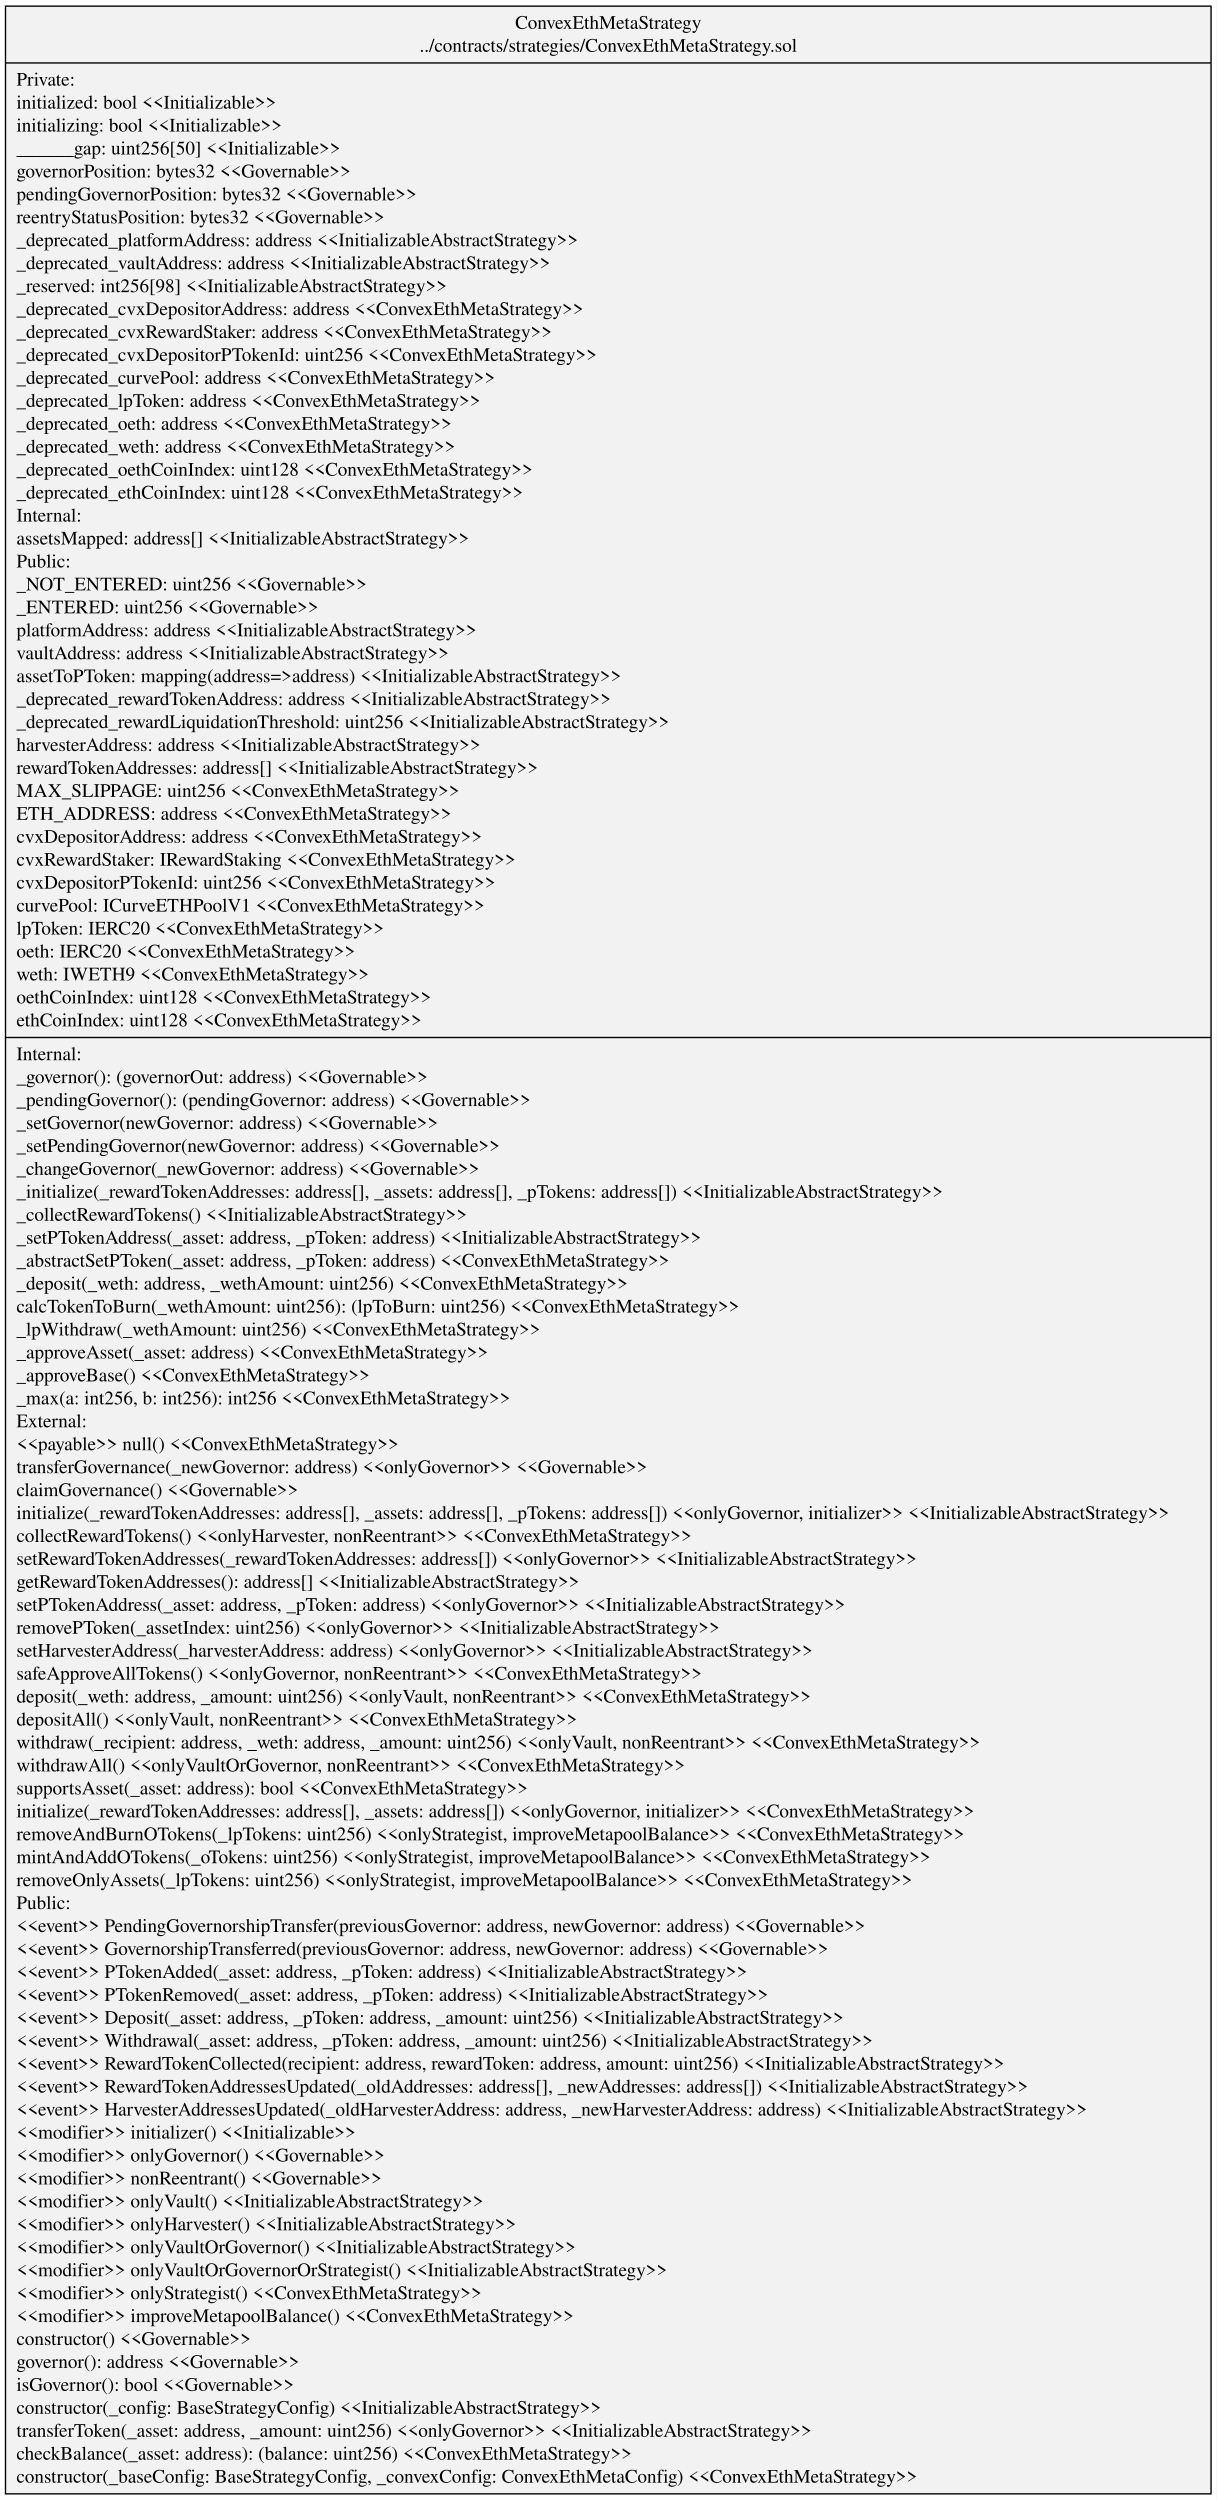
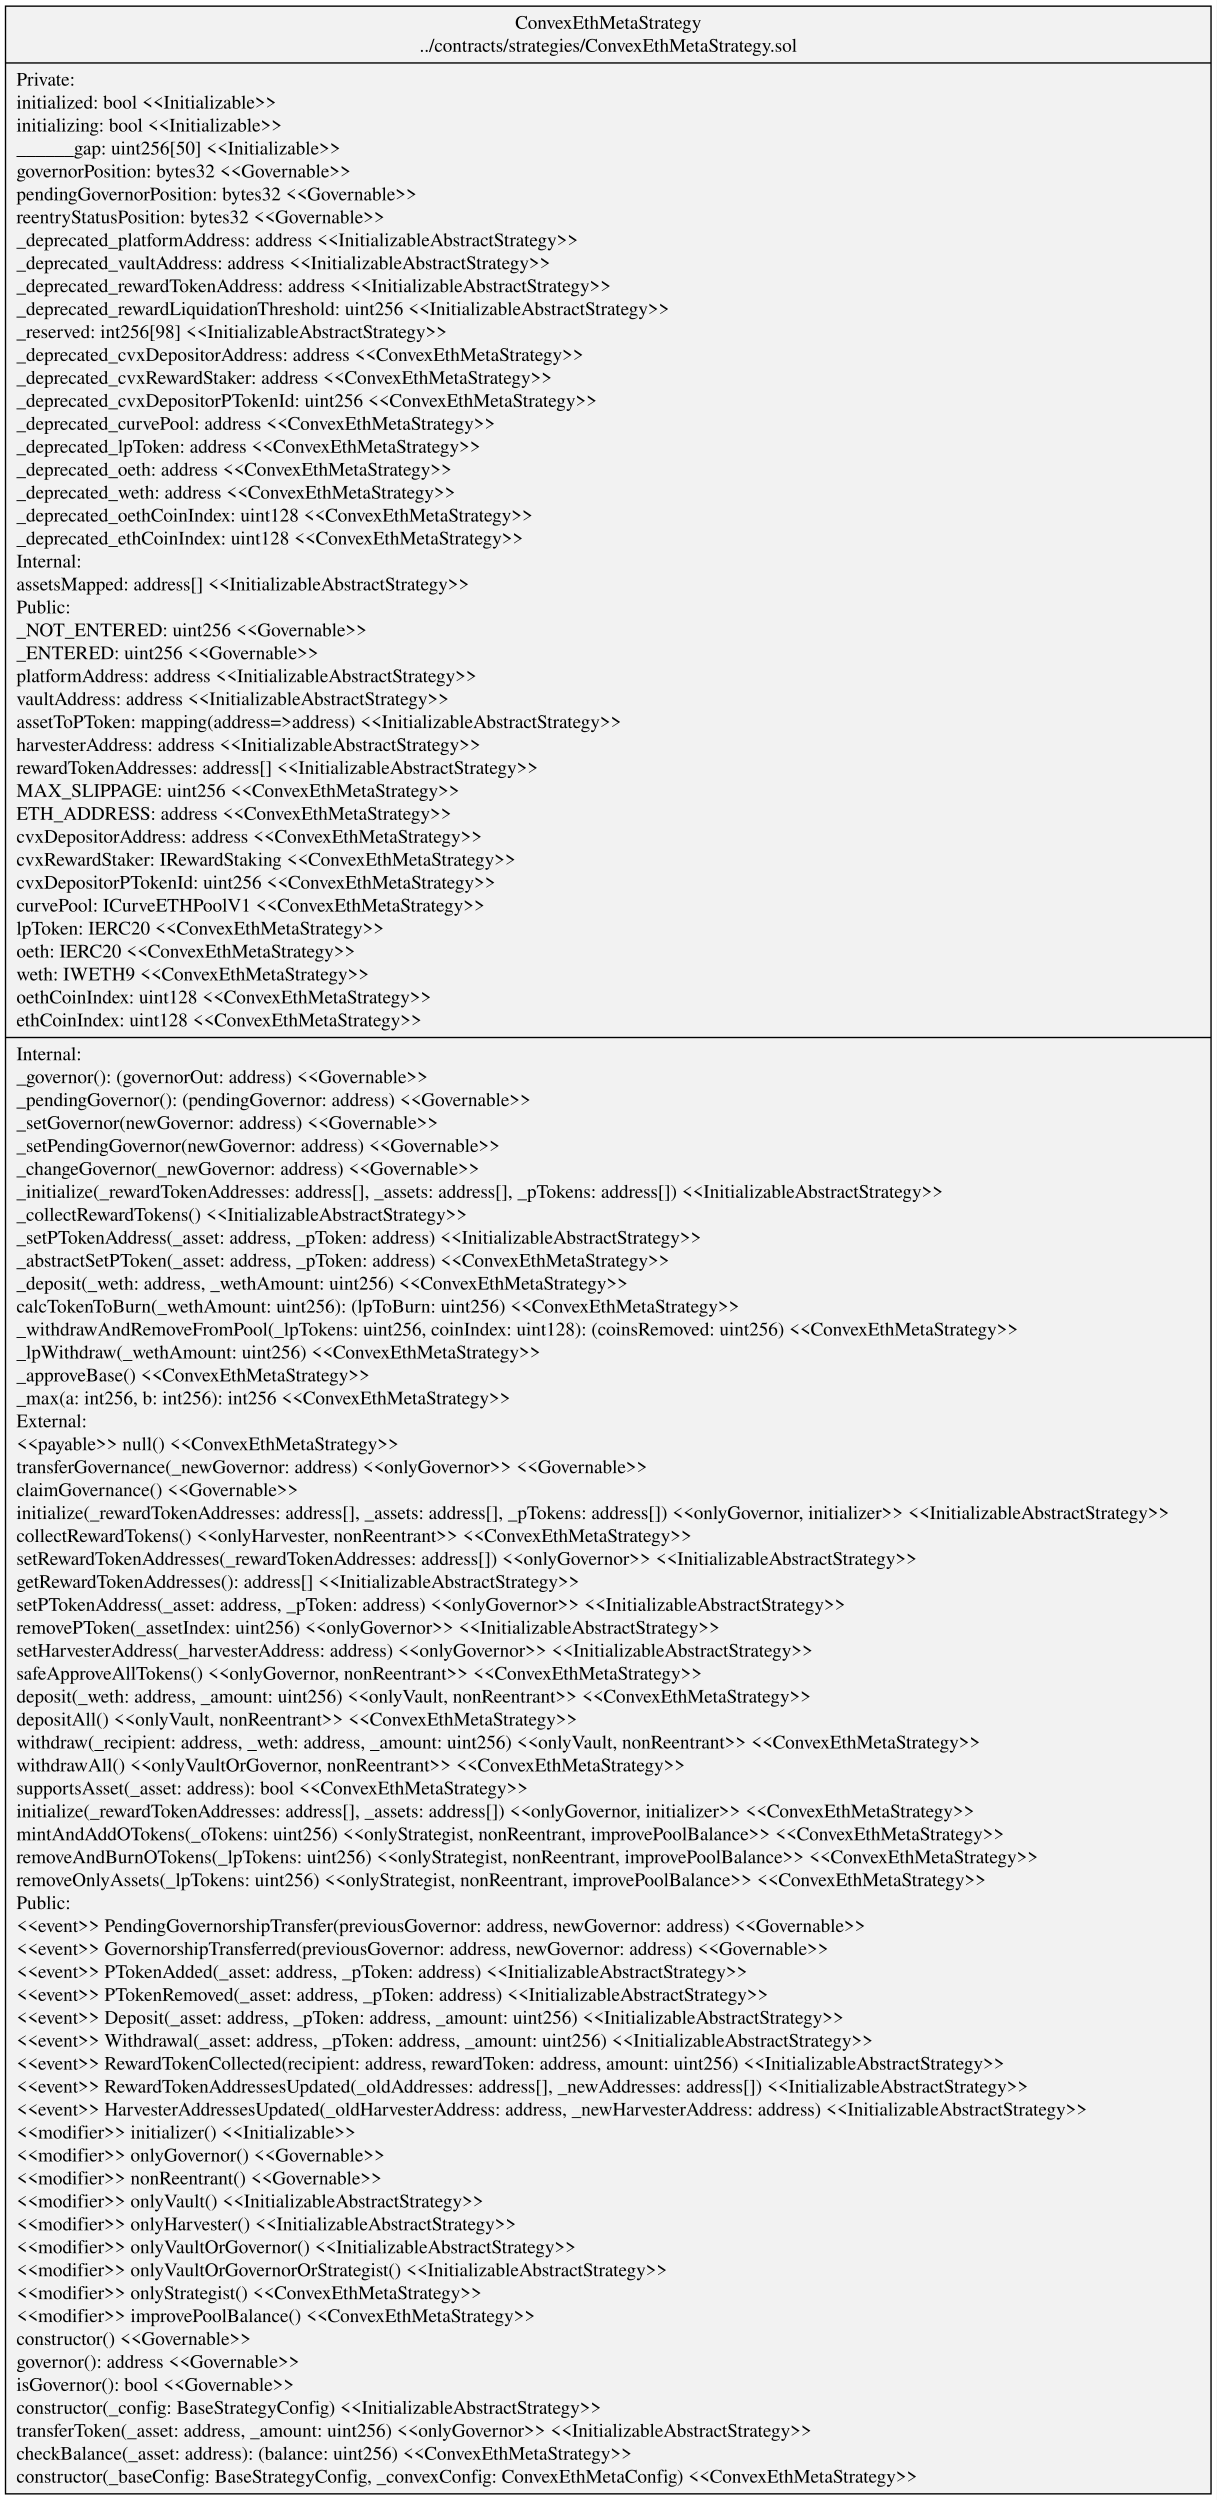
<svg xmlns="http://www.w3.org/2000/svg" width="891pt" height="1831pt" viewBox="0.00 0.00 890.74 1830.60">
  <g id="graph0" class="graph" transform="scale(1 1) rotate(0) translate(4 1826.6)">
    <polygon fill="white" stroke="transparent" points="-4,4 -4,-1826.6 886.74,-1826.6 886.74,4 -4,4" />
    <g id="node1" class="node">
      <polygon fill="#f2f2f2" stroke="black" points="0,-0.5 0,-1822.1 882.74,-1822.1 882.74,-0.5 0,-0.5" />
      <text text-anchor="middle" x="441.37" y="-1805.5" font-family="Times,serif" font-size="14.00">ConvexEthMetaStrategy</text>
      <text text-anchor="middle" x="441.37" y="-1788.7" font-family="Times,serif" font-size="14.00">../contracts/strategies/ConvexEthMetaStrategy.sol</text>
      <polyline fill="none" stroke="black" points="0,-1780.5 882.74,-1780.5 " />
      <text text-anchor="start" x="8" y="-1763.9" font-family="Times,serif" font-size="14.00">Private:</text>
      <text text-anchor="start" x="8" y="-1747.1" font-family="Times,serif" font-size="14.00">   initialized: bool &lt;&lt;Initializable&gt;&gt;</text>
      <text text-anchor="start" x="8" y="-1730.3" font-family="Times,serif" font-size="14.00">   initializing: bool &lt;&lt;Initializable&gt;&gt;</text>
      <text text-anchor="start" x="8" y="-1713.5" font-family="Times,serif" font-size="14.00">   ______gap: uint256[50] &lt;&lt;Initializable&gt;&gt;</text>
      <text text-anchor="start" x="8" y="-1696.7" font-family="Times,serif" font-size="14.00">   governorPosition: bytes32 &lt;&lt;Governable&gt;&gt;</text>
      <text text-anchor="start" x="8" y="-1679.9" font-family="Times,serif" font-size="14.00">   pendingGovernorPosition: bytes32 &lt;&lt;Governable&gt;&gt;</text>
      <text text-anchor="start" x="8" y="-1663.1" font-family="Times,serif" font-size="14.00">   reentryStatusPosition: bytes32 &lt;&lt;Governable&gt;&gt;</text>
      <text text-anchor="start" x="8" y="-1646.3" font-family="Times,serif" font-size="14.00">   _deprecated_platformAddress: address &lt;&lt;InitializableAbstractStrategy&gt;&gt;</text>
      <text text-anchor="start" x="8" y="-1629.5" font-family="Times,serif" font-size="14.00">   _deprecated_vaultAddress: address &lt;&lt;InitializableAbstractStrategy&gt;&gt;</text>
-       <text text-anchor="start" x="8" y="-1612.7" font-family="Times,serif" font-size="14.00">   _reserved: int256[98] &lt;&lt;InitializableAbstractStrategy&gt;&gt;</text>
-       <text text-anchor="start" x="8" y="-1595.9" font-family="Times,serif" font-size="14.00">   _deprecated_cvxDepositorAddress: address &lt;&lt;ConvexEthMetaStrategy&gt;&gt;</text>
-       <text text-anchor="start" x="8" y="-1579.1" font-family="Times,serif" font-size="14.00">   _deprecated_cvxRewardStaker: address &lt;&lt;ConvexEthMetaStrategy&gt;&gt;</text>
-       <text text-anchor="start" x="8" y="-1562.3" font-family="Times,serif" font-size="14.00">   _deprecated_cvxDepositorPTokenId: uint256 &lt;&lt;ConvexEthMetaStrategy&gt;&gt;</text>
-       <text text-anchor="start" x="8" y="-1545.5" font-family="Times,serif" font-size="14.00">   _deprecated_curvePool: address &lt;&lt;ConvexEthMetaStrategy&gt;&gt;</text>
-       <text text-anchor="start" x="8" y="-1528.7" font-family="Times,serif" font-size="14.00">   _deprecated_lpToken: address &lt;&lt;ConvexEthMetaStrategy&gt;&gt;</text>
-       <text text-anchor="start" x="8" y="-1511.9" font-family="Times,serif" font-size="14.00">   _deprecated_oeth: address &lt;&lt;ConvexEthMetaStrategy&gt;&gt;</text>
-       <text text-anchor="start" x="8" y="-1495.1" font-family="Times,serif" font-size="14.00">   _deprecated_weth: address &lt;&lt;ConvexEthMetaStrategy&gt;&gt;</text>
-       <text text-anchor="start" x="8" y="-1478.3" font-family="Times,serif" font-size="14.00">   _deprecated_oethCoinIndex: uint128 &lt;&lt;ConvexEthMetaStrategy&gt;&gt;</text>
-       <text text-anchor="start" x="8" y="-1461.5" font-family="Times,serif" font-size="14.00">   _deprecated_ethCoinIndex: uint128 &lt;&lt;ConvexEthMetaStrategy&gt;&gt;</text>
-       <text text-anchor="start" x="8" y="-1444.7" font-family="Times,serif" font-size="14.00">Internal:</text>
-       <text text-anchor="start" x="8" y="-1427.9" font-family="Times,serif" font-size="14.00">   assetsMapped: address[] &lt;&lt;InitializableAbstractStrategy&gt;&gt;</text>
-       <text text-anchor="start" x="8" y="-1411.1" font-family="Times,serif" font-size="14.00">Public:</text>
-       <text text-anchor="start" x="8" y="-1394.3" font-family="Times,serif" font-size="14.00">   _NOT_ENTERED: uint256 &lt;&lt;Governable&gt;&gt;</text>
-       <text text-anchor="start" x="8" y="-1377.5" font-family="Times,serif" font-size="14.00">   _ENTERED: uint256 &lt;&lt;Governable&gt;&gt;</text>
-       <text text-anchor="start" x="8" y="-1360.7" font-family="Times,serif" font-size="14.00">   platformAddress: address &lt;&lt;InitializableAbstractStrategy&gt;&gt;</text>
-       <text text-anchor="start" x="8" y="-1343.9" font-family="Times,serif" font-size="14.00">   vaultAddress: address &lt;&lt;InitializableAbstractStrategy&gt;&gt;</text>
-       <text text-anchor="start" x="8" y="-1327.1" font-family="Times,serif" font-size="14.00">   assetToPToken: mapping(address=&gt;address) &lt;&lt;InitializableAbstractStrategy&gt;&gt;</text>
-       <text text-anchor="start" x="8" y="-1310.3" font-family="Times,serif" font-size="14.00">   _deprecated_rewardTokenAddress: address &lt;&lt;InitializableAbstractStrategy&gt;&gt;</text>
-       <text text-anchor="start" x="8" y="-1293.5" font-family="Times,serif" font-size="14.00">   _deprecated_rewardLiquidationThreshold: uint256 &lt;&lt;InitializableAbstractStrategy&gt;&gt;</text>
+       <text text-anchor="start" x="8" y="-1612.7" font-family="Times,serif" font-size="14.00">   _deprecated_rewardTokenAddress: address &lt;&lt;InitializableAbstractStrategy&gt;&gt;</text>
+       <text text-anchor="start" x="8" y="-1595.9" font-family="Times,serif" font-size="14.00">   _deprecated_rewardLiquidationThreshold: uint256 &lt;&lt;InitializableAbstractStrategy&gt;&gt;</text>
+       <text text-anchor="start" x="8" y="-1579.1" font-family="Times,serif" font-size="14.00">   _reserved: int256[98] &lt;&lt;InitializableAbstractStrategy&gt;&gt;</text>
+       <text text-anchor="start" x="8" y="-1562.3" font-family="Times,serif" font-size="14.00">   _deprecated_cvxDepositorAddress: address &lt;&lt;ConvexEthMetaStrategy&gt;&gt;</text>
+       <text text-anchor="start" x="8" y="-1545.5" font-family="Times,serif" font-size="14.00">   _deprecated_cvxRewardStaker: address &lt;&lt;ConvexEthMetaStrategy&gt;&gt;</text>
+       <text text-anchor="start" x="8" y="-1528.7" font-family="Times,serif" font-size="14.00">   _deprecated_cvxDepositorPTokenId: uint256 &lt;&lt;ConvexEthMetaStrategy&gt;&gt;</text>
+       <text text-anchor="start" x="8" y="-1511.9" font-family="Times,serif" font-size="14.00">   _deprecated_curvePool: address &lt;&lt;ConvexEthMetaStrategy&gt;&gt;</text>
+       <text text-anchor="start" x="8" y="-1495.1" font-family="Times,serif" font-size="14.00">   _deprecated_lpToken: address &lt;&lt;ConvexEthMetaStrategy&gt;&gt;</text>
+       <text text-anchor="start" x="8" y="-1478.3" font-family="Times,serif" font-size="14.00">   _deprecated_oeth: address &lt;&lt;ConvexEthMetaStrategy&gt;&gt;</text>
+       <text text-anchor="start" x="8" y="-1461.5" font-family="Times,serif" font-size="14.00">   _deprecated_weth: address &lt;&lt;ConvexEthMetaStrategy&gt;&gt;</text>
+       <text text-anchor="start" x="8" y="-1444.7" font-family="Times,serif" font-size="14.00">   _deprecated_oethCoinIndex: uint128 &lt;&lt;ConvexEthMetaStrategy&gt;&gt;</text>
+       <text text-anchor="start" x="8" y="-1427.9" font-family="Times,serif" font-size="14.00">   _deprecated_ethCoinIndex: uint128 &lt;&lt;ConvexEthMetaStrategy&gt;&gt;</text>
+       <text text-anchor="start" x="8" y="-1411.1" font-family="Times,serif" font-size="14.00">Internal:</text>
+       <text text-anchor="start" x="8" y="-1394.3" font-family="Times,serif" font-size="14.00">   assetsMapped: address[] &lt;&lt;InitializableAbstractStrategy&gt;&gt;</text>
+       <text text-anchor="start" x="8" y="-1377.5" font-family="Times,serif" font-size="14.00">Public:</text>
+       <text text-anchor="start" x="8" y="-1360.7" font-family="Times,serif" font-size="14.00">   _NOT_ENTERED: uint256 &lt;&lt;Governable&gt;&gt;</text>
+       <text text-anchor="start" x="8" y="-1343.9" font-family="Times,serif" font-size="14.00">   _ENTERED: uint256 &lt;&lt;Governable&gt;&gt;</text>
+       <text text-anchor="start" x="8" y="-1327.1" font-family="Times,serif" font-size="14.00">   platformAddress: address &lt;&lt;InitializableAbstractStrategy&gt;&gt;</text>
+       <text text-anchor="start" x="8" y="-1310.3" font-family="Times,serif" font-size="14.00">   vaultAddress: address &lt;&lt;InitializableAbstractStrategy&gt;&gt;</text>
+       <text text-anchor="start" x="8" y="-1293.5" font-family="Times,serif" font-size="14.00">   assetToPToken: mapping(address=&gt;address) &lt;&lt;InitializableAbstractStrategy&gt;&gt;</text>
      <text text-anchor="start" x="8" y="-1276.7" font-family="Times,serif" font-size="14.00">   harvesterAddress: address &lt;&lt;InitializableAbstractStrategy&gt;&gt;</text>
      <text text-anchor="start" x="8" y="-1259.9" font-family="Times,serif" font-size="14.00">   rewardTokenAddresses: address[] &lt;&lt;InitializableAbstractStrategy&gt;&gt;</text>
      <text text-anchor="start" x="8" y="-1243.1" font-family="Times,serif" font-size="14.00">   MAX_SLIPPAGE: uint256 &lt;&lt;ConvexEthMetaStrategy&gt;&gt;</text>
      <text text-anchor="start" x="8" y="-1226.3" font-family="Times,serif" font-size="14.00">   ETH_ADDRESS: address &lt;&lt;ConvexEthMetaStrategy&gt;&gt;</text>
      <text text-anchor="start" x="8" y="-1209.5" font-family="Times,serif" font-size="14.00">   cvxDepositorAddress: address &lt;&lt;ConvexEthMetaStrategy&gt;&gt;</text>
      <text text-anchor="start" x="8" y="-1192.7" font-family="Times,serif" font-size="14.00">   cvxRewardStaker: IRewardStaking &lt;&lt;ConvexEthMetaStrategy&gt;&gt;</text>
      <text text-anchor="start" x="8" y="-1175.9" font-family="Times,serif" font-size="14.00">   cvxDepositorPTokenId: uint256 &lt;&lt;ConvexEthMetaStrategy&gt;&gt;</text>
      <text text-anchor="start" x="8" y="-1159.1" font-family="Times,serif" font-size="14.00">   curvePool: ICurveETHPoolV1 &lt;&lt;ConvexEthMetaStrategy&gt;&gt;</text>
      <text text-anchor="start" x="8" y="-1142.3" font-family="Times,serif" font-size="14.00">   lpToken: IERC20 &lt;&lt;ConvexEthMetaStrategy&gt;&gt;</text>
      <text text-anchor="start" x="8" y="-1125.5" font-family="Times,serif" font-size="14.00">   oeth: IERC20 &lt;&lt;ConvexEthMetaStrategy&gt;&gt;</text>
      <text text-anchor="start" x="8" y="-1108.7" font-family="Times,serif" font-size="14.00">   weth: IWETH9 &lt;&lt;ConvexEthMetaStrategy&gt;&gt;</text>
      <text text-anchor="start" x="8" y="-1091.9" font-family="Times,serif" font-size="14.00">   oethCoinIndex: uint128 &lt;&lt;ConvexEthMetaStrategy&gt;&gt;</text>
      <text text-anchor="start" x="8" y="-1075.1" font-family="Times,serif" font-size="14.00">   ethCoinIndex: uint128 &lt;&lt;ConvexEthMetaStrategy&gt;&gt;</text>
      <polyline fill="none" stroke="black" points="0,-1066.9 882.74,-1066.9 " />
      <text text-anchor="start" x="8" y="-1050.3" font-family="Times,serif" font-size="14.00">Internal:</text>
      <text text-anchor="start" x="8" y="-1033.5" font-family="Times,serif" font-size="14.00">    _governor(): (governorOut: address) &lt;&lt;Governable&gt;&gt;</text>
      <text text-anchor="start" x="8" y="-1016.7" font-family="Times,serif" font-size="14.00">    _pendingGovernor(): (pendingGovernor: address) &lt;&lt;Governable&gt;&gt;</text>
      <text text-anchor="start" x="8" y="-999.9" font-family="Times,serif" font-size="14.00">    _setGovernor(newGovernor: address) &lt;&lt;Governable&gt;&gt;</text>
      <text text-anchor="start" x="8" y="-983.1" font-family="Times,serif" font-size="14.00">    _setPendingGovernor(newGovernor: address) &lt;&lt;Governable&gt;&gt;</text>
      <text text-anchor="start" x="8" y="-966.3" font-family="Times,serif" font-size="14.00">    _changeGovernor(_newGovernor: address) &lt;&lt;Governable&gt;&gt;</text>
      <text text-anchor="start" x="8" y="-949.5" font-family="Times,serif" font-size="14.00">    _initialize(_rewardTokenAddresses: address[], _assets: address[], _pTokens: address[]) &lt;&lt;InitializableAbstractStrategy&gt;&gt;</text>
      <text text-anchor="start" x="8" y="-932.7" font-family="Times,serif" font-size="14.00">    _collectRewardTokens() &lt;&lt;InitializableAbstractStrategy&gt;&gt;</text>
      <text text-anchor="start" x="8" y="-915.9" font-family="Times,serif" font-size="14.00">    _setPTokenAddress(_asset: address, _pToken: address) &lt;&lt;InitializableAbstractStrategy&gt;&gt;</text>
      <text text-anchor="start" x="8" y="-899.1" font-family="Times,serif" font-size="14.00">    _abstractSetPToken(_asset: address, _pToken: address) &lt;&lt;ConvexEthMetaStrategy&gt;&gt;</text>
      <text text-anchor="start" x="8" y="-882.3" font-family="Times,serif" font-size="14.00">    _deposit(_weth: address, _wethAmount: uint256) &lt;&lt;ConvexEthMetaStrategy&gt;&gt;</text>
      <text text-anchor="start" x="8" y="-865.5" font-family="Times,serif" font-size="14.00">    calcTokenToBurn(_wethAmount: uint256): (lpToBurn: uint256) &lt;&lt;ConvexEthMetaStrategy&gt;&gt;</text>
-       <text text-anchor="start" x="8" y="-848.7" font-family="Times,serif" font-size="14.00">    _lpWithdraw(_wethAmount: uint256) &lt;&lt;ConvexEthMetaStrategy&gt;&gt;</text>
-       <text text-anchor="start" x="8" y="-831.9" font-family="Times,serif" font-size="14.00">    _approveAsset(_asset: address) &lt;&lt;ConvexEthMetaStrategy&gt;&gt;</text>
+       <text text-anchor="start" x="8" y="-848.7" font-family="Times,serif" font-size="14.00">    _withdrawAndRemoveFromPool(_lpTokens: uint256, coinIndex: uint128): (coinsRemoved: uint256) &lt;&lt;ConvexEthMetaStrategy&gt;&gt;</text>
+       <text text-anchor="start" x="8" y="-831.9" font-family="Times,serif" font-size="14.00">    _lpWithdraw(_wethAmount: uint256) &lt;&lt;ConvexEthMetaStrategy&gt;&gt;</text>
      <text text-anchor="start" x="8" y="-815.1" font-family="Times,serif" font-size="14.00">    _approveBase() &lt;&lt;ConvexEthMetaStrategy&gt;&gt;</text>
      <text text-anchor="start" x="8" y="-798.3" font-family="Times,serif" font-size="14.00">    _max(a: int256, b: int256): int256 &lt;&lt;ConvexEthMetaStrategy&gt;&gt;</text>
      <text text-anchor="start" x="8" y="-781.5" font-family="Times,serif" font-size="14.00">External:</text>
      <text text-anchor="start" x="8" y="-764.7" font-family="Times,serif" font-size="14.00">    &lt;&lt;payable&gt;&gt; null() &lt;&lt;ConvexEthMetaStrategy&gt;&gt;</text>
      <text text-anchor="start" x="8" y="-747.9" font-family="Times,serif" font-size="14.00">    transferGovernance(_newGovernor: address) &lt;&lt;onlyGovernor&gt;&gt; &lt;&lt;Governable&gt;&gt;</text>
      <text text-anchor="start" x="8" y="-731.1" font-family="Times,serif" font-size="14.00">    claimGovernance() &lt;&lt;Governable&gt;&gt;</text>
      <text text-anchor="start" x="8" y="-714.3" font-family="Times,serif" font-size="14.00">    initialize(_rewardTokenAddresses: address[], _assets: address[], _pTokens: address[]) &lt;&lt;onlyGovernor, initializer&gt;&gt; &lt;&lt;InitializableAbstractStrategy&gt;&gt;</text>
      <text text-anchor="start" x="8" y="-697.5" font-family="Times,serif" font-size="14.00">    collectRewardTokens() &lt;&lt;onlyHarvester, nonReentrant&gt;&gt; &lt;&lt;ConvexEthMetaStrategy&gt;&gt;</text>
      <text text-anchor="start" x="8" y="-680.7" font-family="Times,serif" font-size="14.00">    setRewardTokenAddresses(_rewardTokenAddresses: address[]) &lt;&lt;onlyGovernor&gt;&gt; &lt;&lt;InitializableAbstractStrategy&gt;&gt;</text>
      <text text-anchor="start" x="8" y="-663.9" font-family="Times,serif" font-size="14.00">    getRewardTokenAddresses(): address[] &lt;&lt;InitializableAbstractStrategy&gt;&gt;</text>
      <text text-anchor="start" x="8" y="-647.1" font-family="Times,serif" font-size="14.00">    setPTokenAddress(_asset: address, _pToken: address) &lt;&lt;onlyGovernor&gt;&gt; &lt;&lt;InitializableAbstractStrategy&gt;&gt;</text>
      <text text-anchor="start" x="8" y="-630.3" font-family="Times,serif" font-size="14.00">    removePToken(_assetIndex: uint256) &lt;&lt;onlyGovernor&gt;&gt; &lt;&lt;InitializableAbstractStrategy&gt;&gt;</text>
      <text text-anchor="start" x="8" y="-613.5" font-family="Times,serif" font-size="14.00">    setHarvesterAddress(_harvesterAddress: address) &lt;&lt;onlyGovernor&gt;&gt; &lt;&lt;InitializableAbstractStrategy&gt;&gt;</text>
      <text text-anchor="start" x="8" y="-596.7" font-family="Times,serif" font-size="14.00">    safeApproveAllTokens() &lt;&lt;onlyGovernor, nonReentrant&gt;&gt; &lt;&lt;ConvexEthMetaStrategy&gt;&gt;</text>
      <text text-anchor="start" x="8" y="-579.9" font-family="Times,serif" font-size="14.00">    deposit(_weth: address, _amount: uint256) &lt;&lt;onlyVault, nonReentrant&gt;&gt; &lt;&lt;ConvexEthMetaStrategy&gt;&gt;</text>
      <text text-anchor="start" x="8" y="-563.1" font-family="Times,serif" font-size="14.00">    depositAll() &lt;&lt;onlyVault, nonReentrant&gt;&gt; &lt;&lt;ConvexEthMetaStrategy&gt;&gt;</text>
      <text text-anchor="start" x="8" y="-546.3" font-family="Times,serif" font-size="14.00">    withdraw(_recipient: address, _weth: address, _amount: uint256) &lt;&lt;onlyVault, nonReentrant&gt;&gt; &lt;&lt;ConvexEthMetaStrategy&gt;&gt;</text>
      <text text-anchor="start" x="8" y="-529.5" font-family="Times,serif" font-size="14.00">    withdrawAll() &lt;&lt;onlyVaultOrGovernor, nonReentrant&gt;&gt; &lt;&lt;ConvexEthMetaStrategy&gt;&gt;</text>
      <text text-anchor="start" x="8" y="-512.7" font-family="Times,serif" font-size="14.00">    supportsAsset(_asset: address): bool &lt;&lt;ConvexEthMetaStrategy&gt;&gt;</text>
      <text text-anchor="start" x="8" y="-495.9" font-family="Times,serif" font-size="14.00">    initialize(_rewardTokenAddresses: address[], _assets: address[]) &lt;&lt;onlyGovernor, initializer&gt;&gt; &lt;&lt;ConvexEthMetaStrategy&gt;&gt;</text>
-       <text text-anchor="start" x="8" y="-479.1" font-family="Times,serif" font-size="14.00">    removeAndBurnOTokens(_lpTokens: uint256) &lt;&lt;onlyStrategist, improveMetapoolBalance&gt;&gt; &lt;&lt;ConvexEthMetaStrategy&gt;&gt;</text>
-       <text text-anchor="start" x="8" y="-462.3" font-family="Times,serif" font-size="14.00">    mintAndAddOTokens(_oTokens: uint256) &lt;&lt;onlyStrategist, improveMetapoolBalance&gt;&gt; &lt;&lt;ConvexEthMetaStrategy&gt;&gt;</text>
-       <text text-anchor="start" x="8" y="-445.5" font-family="Times,serif" font-size="14.00">    removeOnlyAssets(_lpTokens: uint256) &lt;&lt;onlyStrategist, improveMetapoolBalance&gt;&gt; &lt;&lt;ConvexEthMetaStrategy&gt;&gt;</text>
+       <text text-anchor="start" x="8" y="-479.1" font-family="Times,serif" font-size="14.00">    mintAndAddOTokens(_oTokens: uint256) &lt;&lt;onlyStrategist, nonReentrant, improvePoolBalance&gt;&gt; &lt;&lt;ConvexEthMetaStrategy&gt;&gt;</text>
+       <text text-anchor="start" x="8" y="-462.3" font-family="Times,serif" font-size="14.00">    removeAndBurnOTokens(_lpTokens: uint256) &lt;&lt;onlyStrategist, nonReentrant, improvePoolBalance&gt;&gt; &lt;&lt;ConvexEthMetaStrategy&gt;&gt;</text>
+       <text text-anchor="start" x="8" y="-445.5" font-family="Times,serif" font-size="14.00">    removeOnlyAssets(_lpTokens: uint256) &lt;&lt;onlyStrategist, nonReentrant, improvePoolBalance&gt;&gt; &lt;&lt;ConvexEthMetaStrategy&gt;&gt;</text>
      <text text-anchor="start" x="8" y="-428.7" font-family="Times,serif" font-size="14.00">Public:</text>
      <text text-anchor="start" x="8" y="-411.9" font-family="Times,serif" font-size="14.00">    &lt;&lt;event&gt;&gt; PendingGovernorshipTransfer(previousGovernor: address, newGovernor: address) &lt;&lt;Governable&gt;&gt;</text>
      <text text-anchor="start" x="8" y="-395.1" font-family="Times,serif" font-size="14.00">    &lt;&lt;event&gt;&gt; GovernorshipTransferred(previousGovernor: address, newGovernor: address) &lt;&lt;Governable&gt;&gt;</text>
      <text text-anchor="start" x="8" y="-378.3" font-family="Times,serif" font-size="14.00">    &lt;&lt;event&gt;&gt; PTokenAdded(_asset: address, _pToken: address) &lt;&lt;InitializableAbstractStrategy&gt;&gt;</text>
      <text text-anchor="start" x="8" y="-361.5" font-family="Times,serif" font-size="14.00">    &lt;&lt;event&gt;&gt; PTokenRemoved(_asset: address, _pToken: address) &lt;&lt;InitializableAbstractStrategy&gt;&gt;</text>
      <text text-anchor="start" x="8" y="-344.7" font-family="Times,serif" font-size="14.00">    &lt;&lt;event&gt;&gt; Deposit(_asset: address, _pToken: address, _amount: uint256) &lt;&lt;InitializableAbstractStrategy&gt;&gt;</text>
      <text text-anchor="start" x="8" y="-327.9" font-family="Times,serif" font-size="14.00">    &lt;&lt;event&gt;&gt; Withdrawal(_asset: address, _pToken: address, _amount: uint256) &lt;&lt;InitializableAbstractStrategy&gt;&gt;</text>
      <text text-anchor="start" x="8" y="-311.1" font-family="Times,serif" font-size="14.00">    &lt;&lt;event&gt;&gt; RewardTokenCollected(recipient: address, rewardToken: address, amount: uint256) &lt;&lt;InitializableAbstractStrategy&gt;&gt;</text>
      <text text-anchor="start" x="8" y="-294.3" font-family="Times,serif" font-size="14.00">    &lt;&lt;event&gt;&gt; RewardTokenAddressesUpdated(_oldAddresses: address[], _newAddresses: address[]) &lt;&lt;InitializableAbstractStrategy&gt;&gt;</text>
      <text text-anchor="start" x="8" y="-277.5" font-family="Times,serif" font-size="14.00">    &lt;&lt;event&gt;&gt; HarvesterAddressesUpdated(_oldHarvesterAddress: address, _newHarvesterAddress: address) &lt;&lt;InitializableAbstractStrategy&gt;&gt;</text>
      <text text-anchor="start" x="8" y="-260.7" font-family="Times,serif" font-size="14.00">    &lt;&lt;modifier&gt;&gt; initializer() &lt;&lt;Initializable&gt;&gt;</text>
      <text text-anchor="start" x="8" y="-243.9" font-family="Times,serif" font-size="14.00">    &lt;&lt;modifier&gt;&gt; onlyGovernor() &lt;&lt;Governable&gt;&gt;</text>
      <text text-anchor="start" x="8" y="-227.1" font-family="Times,serif" font-size="14.00">    &lt;&lt;modifier&gt;&gt; nonReentrant() &lt;&lt;Governable&gt;&gt;</text>
      <text text-anchor="start" x="8" y="-210.3" font-family="Times,serif" font-size="14.00">    &lt;&lt;modifier&gt;&gt; onlyVault() &lt;&lt;InitializableAbstractStrategy&gt;&gt;</text>
      <text text-anchor="start" x="8" y="-193.5" font-family="Times,serif" font-size="14.00">    &lt;&lt;modifier&gt;&gt; onlyHarvester() &lt;&lt;InitializableAbstractStrategy&gt;&gt;</text>
      <text text-anchor="start" x="8" y="-176.7" font-family="Times,serif" font-size="14.00">    &lt;&lt;modifier&gt;&gt; onlyVaultOrGovernor() &lt;&lt;InitializableAbstractStrategy&gt;&gt;</text>
      <text text-anchor="start" x="8" y="-159.9" font-family="Times,serif" font-size="14.00">    &lt;&lt;modifier&gt;&gt; onlyVaultOrGovernorOrStrategist() &lt;&lt;InitializableAbstractStrategy&gt;&gt;</text>
      <text text-anchor="start" x="8" y="-143.1" font-family="Times,serif" font-size="14.00">    &lt;&lt;modifier&gt;&gt; onlyStrategist() &lt;&lt;ConvexEthMetaStrategy&gt;&gt;</text>
-       <text text-anchor="start" x="8" y="-126.3" font-family="Times,serif" font-size="14.00">    &lt;&lt;modifier&gt;&gt; improveMetapoolBalance() &lt;&lt;ConvexEthMetaStrategy&gt;&gt;</text>
+       <text text-anchor="start" x="8" y="-126.3" font-family="Times,serif" font-size="14.00">    &lt;&lt;modifier&gt;&gt; improvePoolBalance() &lt;&lt;ConvexEthMetaStrategy&gt;&gt;</text>
      <text text-anchor="start" x="8" y="-109.5" font-family="Times,serif" font-size="14.00">    constructor() &lt;&lt;Governable&gt;&gt;</text>
      <text text-anchor="start" x="8" y="-92.7" font-family="Times,serif" font-size="14.00">    governor(): address &lt;&lt;Governable&gt;&gt;</text>
      <text text-anchor="start" x="8" y="-75.9" font-family="Times,serif" font-size="14.00">    isGovernor(): bool &lt;&lt;Governable&gt;&gt;</text>
      <text text-anchor="start" x="8" y="-59.1" font-family="Times,serif" font-size="14.00">    constructor(_config: BaseStrategyConfig) &lt;&lt;InitializableAbstractStrategy&gt;&gt;</text>
      <text text-anchor="start" x="8" y="-42.3" font-family="Times,serif" font-size="14.00">    transferToken(_asset: address, _amount: uint256) &lt;&lt;onlyGovernor&gt;&gt; &lt;&lt;InitializableAbstractStrategy&gt;&gt;</text>
      <text text-anchor="start" x="8" y="-25.5" font-family="Times,serif" font-size="14.00">    checkBalance(_asset: address): (balance: uint256) &lt;&lt;ConvexEthMetaStrategy&gt;&gt;</text>
      <text text-anchor="start" x="8" y="-8.7" font-family="Times,serif" font-size="14.00">    constructor(_baseConfig: BaseStrategyConfig, _convexConfig: ConvexEthMetaConfig) &lt;&lt;ConvexEthMetaStrategy&gt;&gt;</text>
    </g>
  </g>
</svg>
